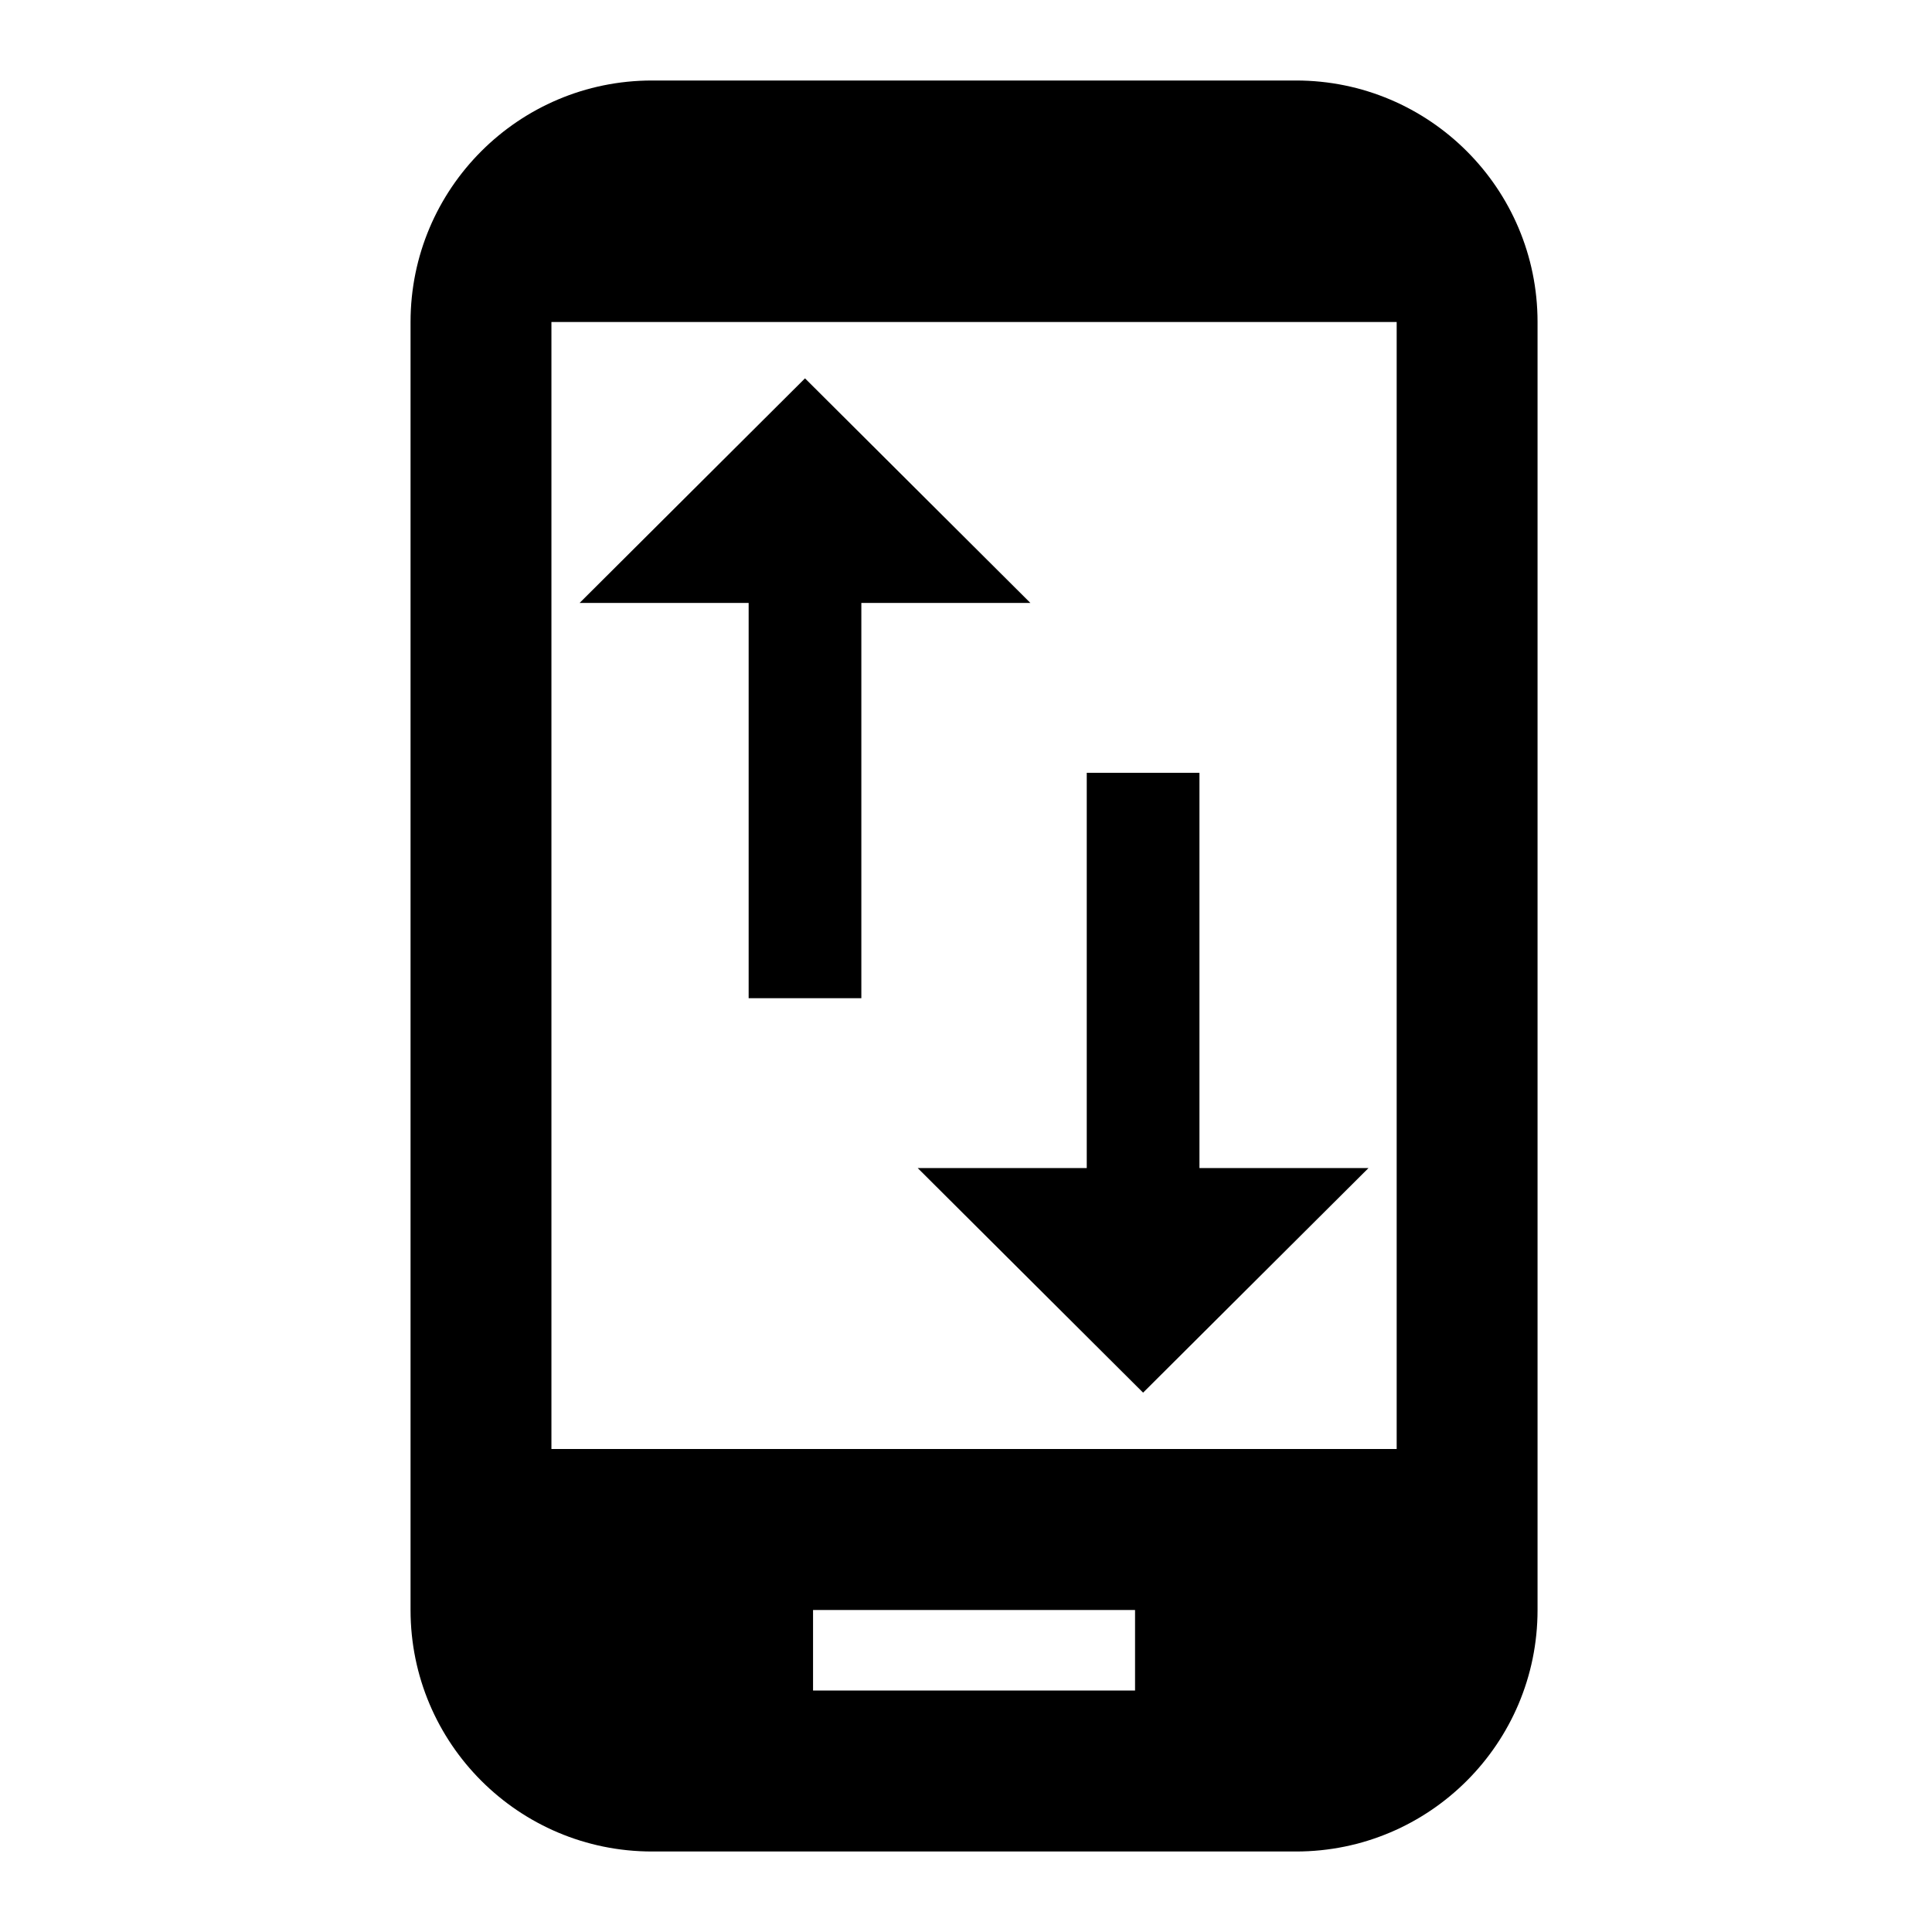
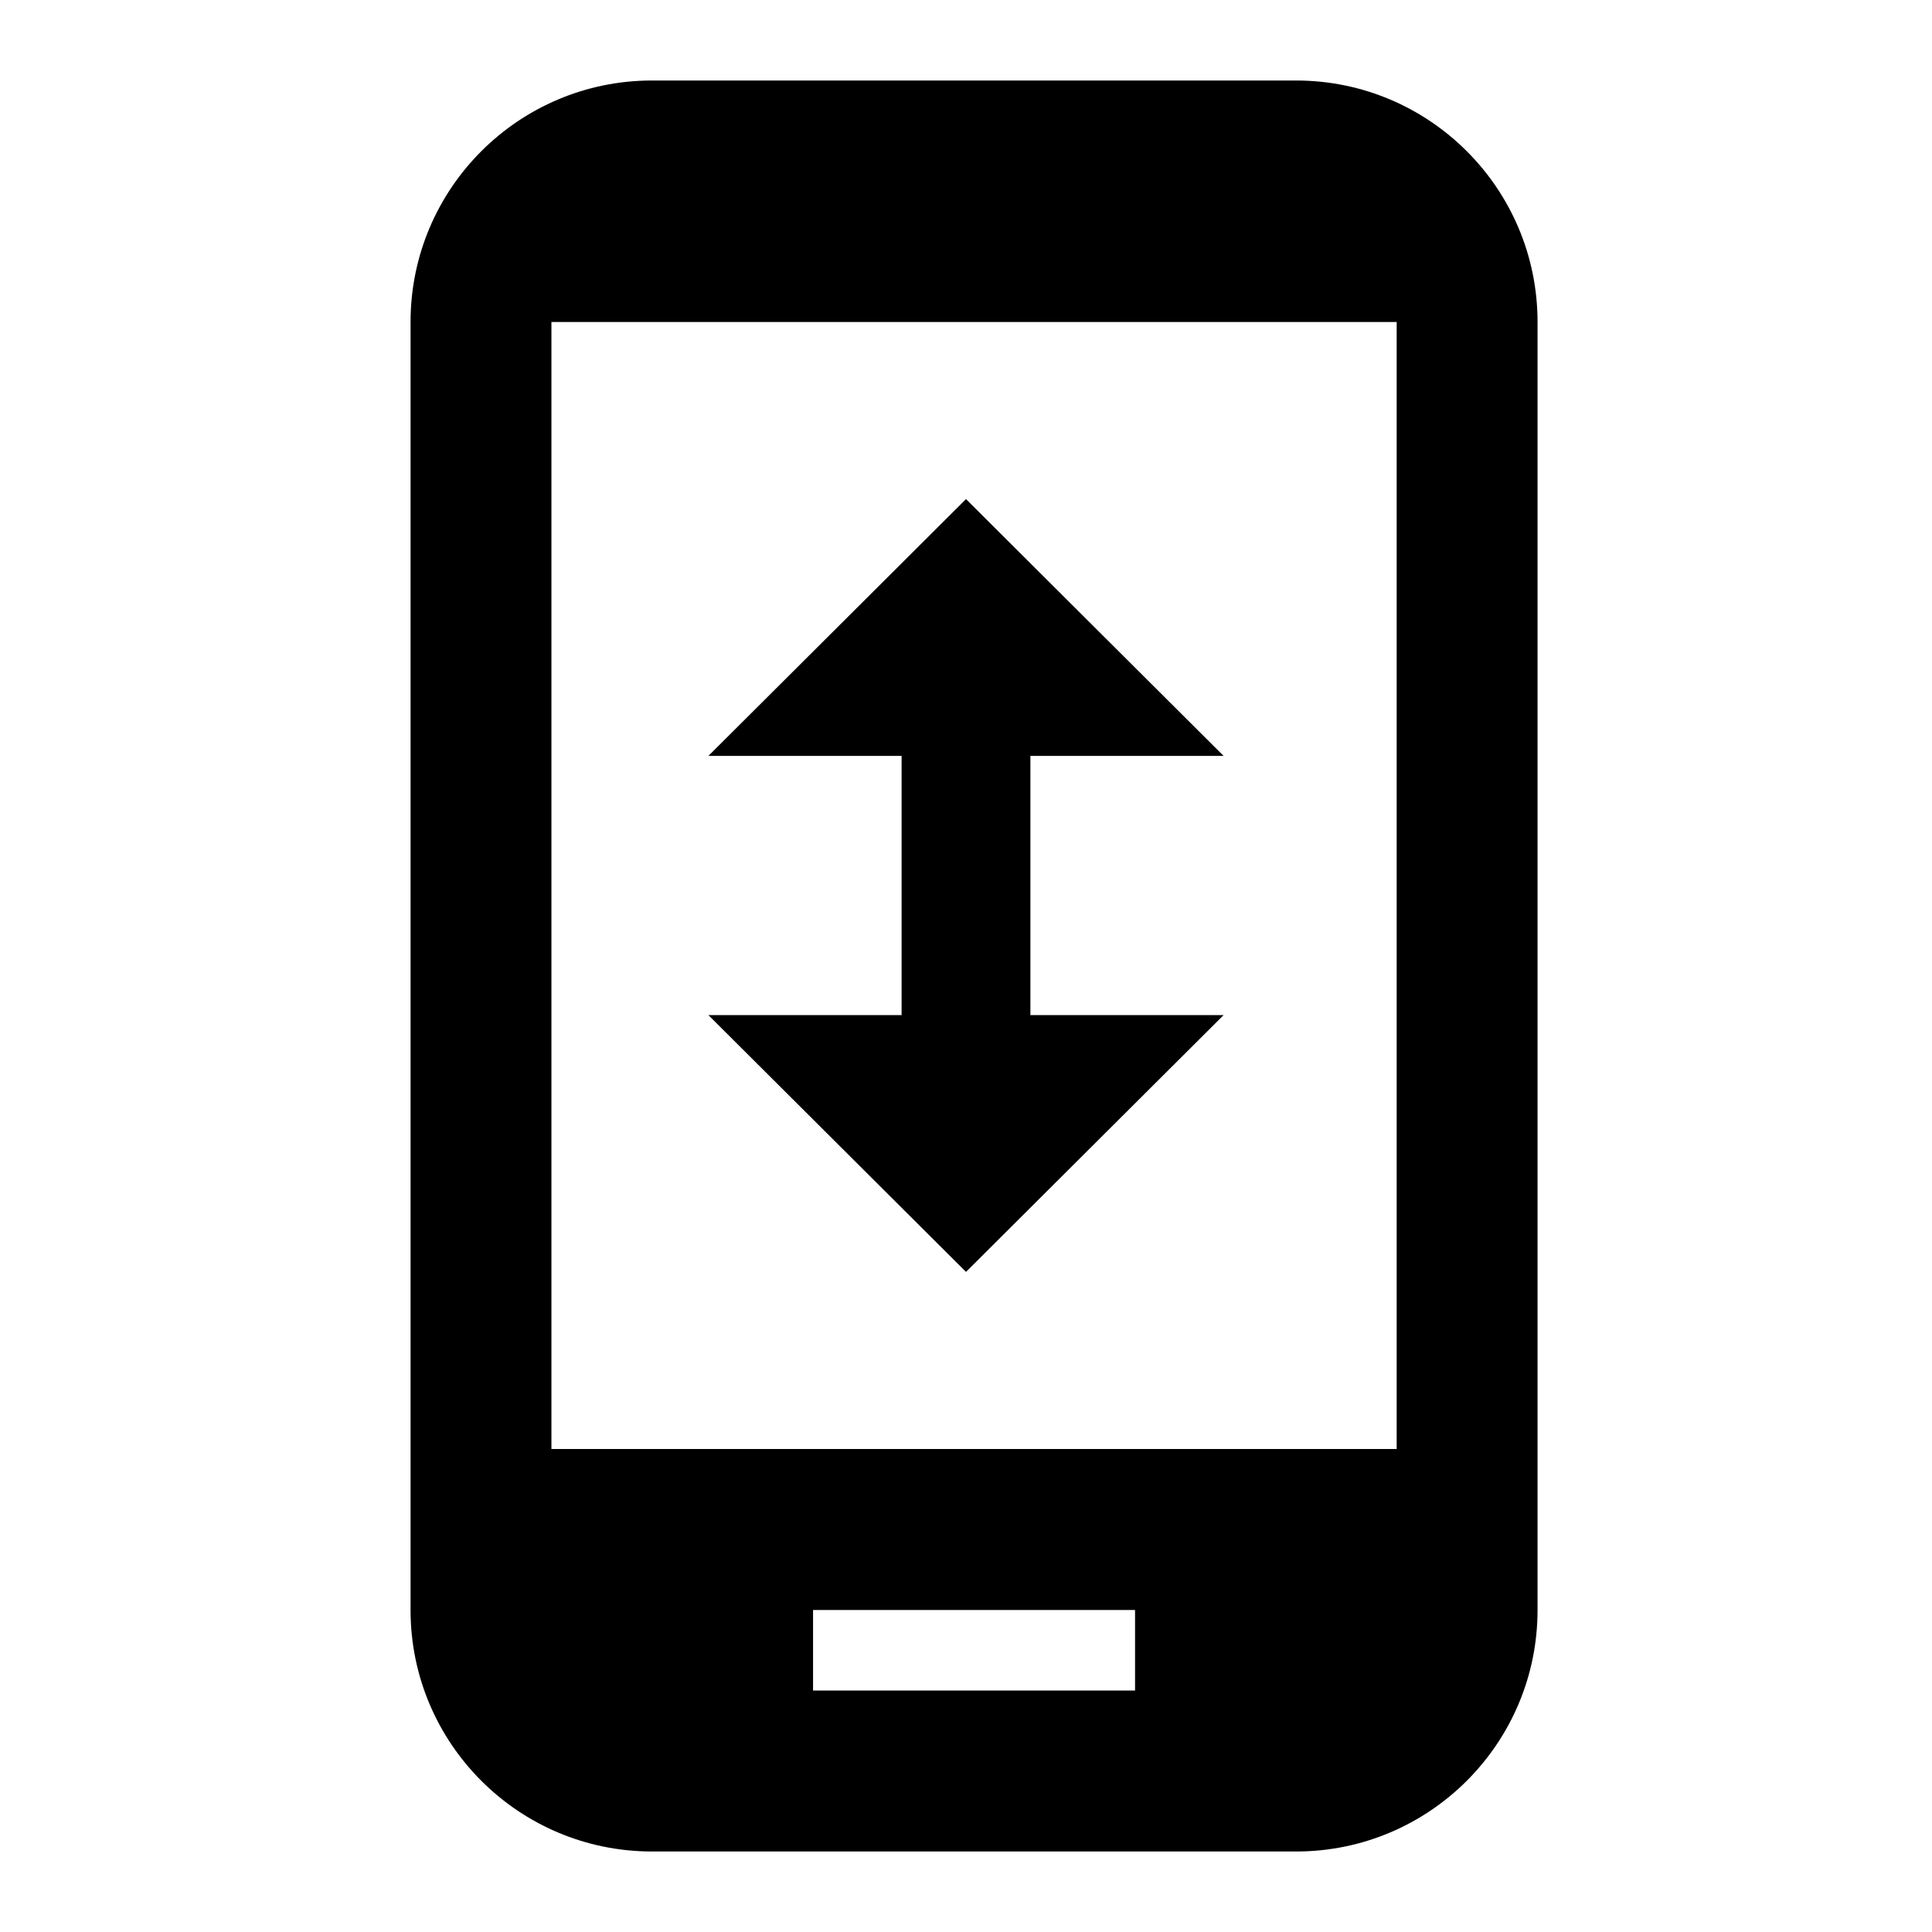
<svg xmlns="http://www.w3.org/2000/svg" viewBox="0 0 24 24">
  <g id="レイヤー_2" data-name="レイヤー 2">
    <path d="M16.1,1h-8a3,3,0,0,0-3,3V20a3,3,0,0,0,3,3h8a3,3,0,0,0,3-3V4A3,3,0,0,0,16.1,1Zm-2,20h-4V20h4Zm3.25-3H6.85V4h10.5Z" />
-     <path d="M14.9,14.51V9.6H13.5v4.91H11.4l2.8,2.79L17,14.51ZM10,4.7,7.2,7.49H9.3V12.4h1.4V7.49h2.1Z" />
+     <polygon points="12.8 9.39 15.2 9.39 12 6.2 8.8 9.39 11.2 9.39 11.2 12.61 8.8 12.61 12 15.8 15.2 12.61 12.8 12.61 12.8 9.39" />
  </g>
</svg>
